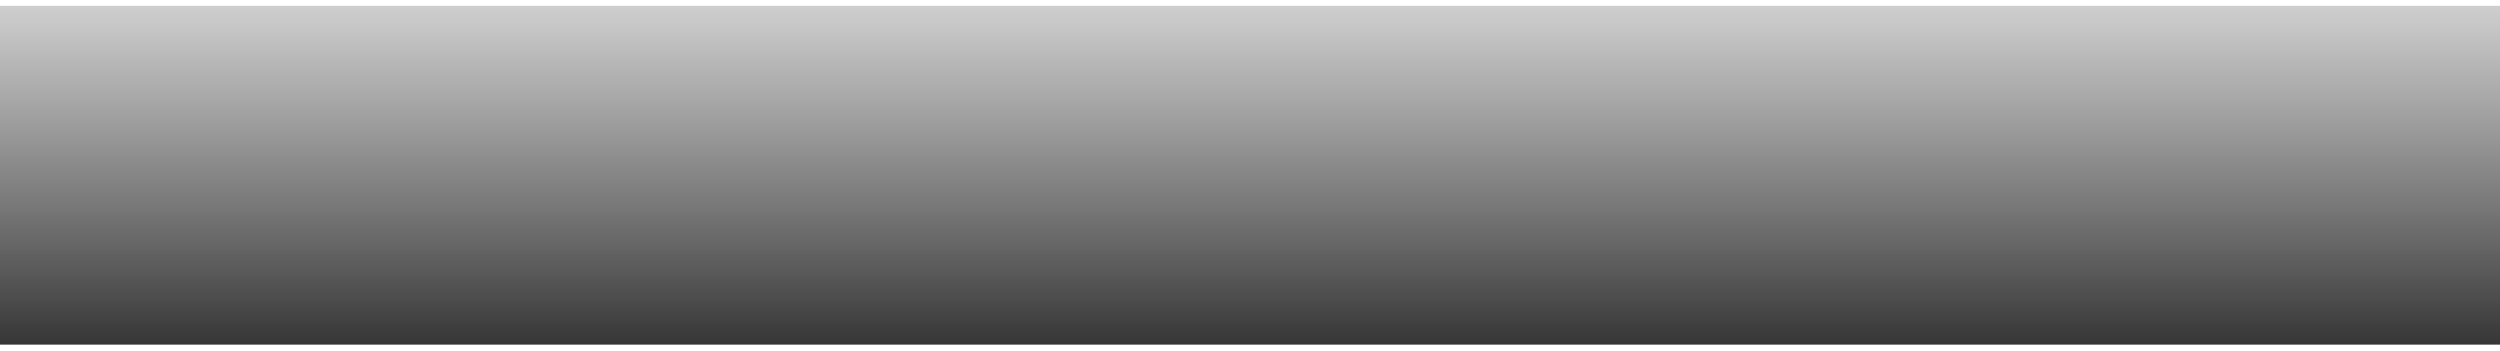
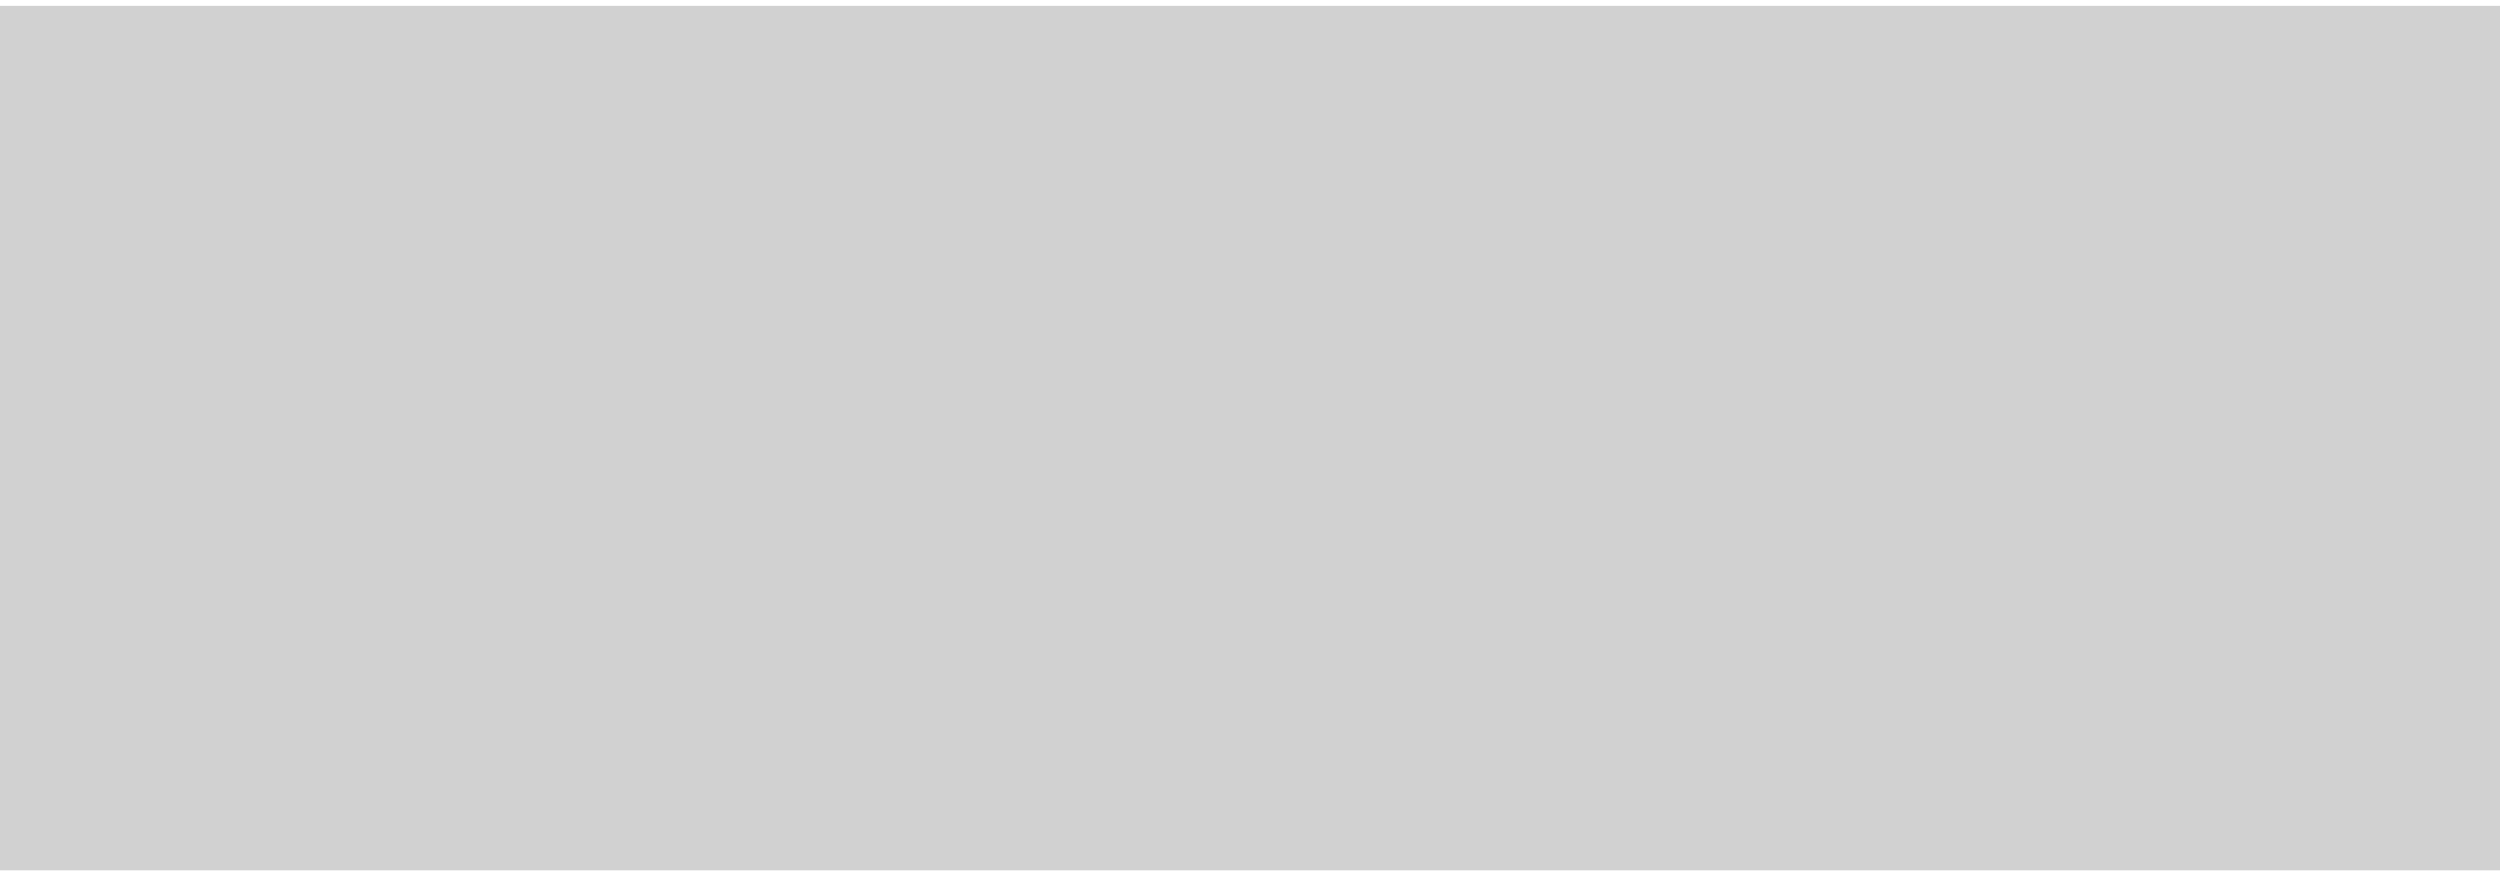
- <svg xmlns="http://www.w3.org/2000/svg" version="1.1" width="428px" height="60px">
-   <defs>
-     <linearGradient gradientUnits="userSpaceOnUse" x1="214" y1="148" x2="214" y2="208" id="LinearGradient9718">
-       <stop id="Stop9719" stop-color="#191919" stop-opacity="0.2" offset="0" />
-       <stop id="Stop9720" stop-color="#000000" stop-opacity="0.8" offset="1" />
-     </linearGradient>
-   </defs>
-   <g transform="matrix(1 0 0 1 0 -148 )">
-     <path d="M 0 149  L 428 149  L 428 207  L 0 207  L 0 149  Z " fill-rule="nonzero" fill="url(#LinearGradient9718)" stroke="none" />
+ <svg xmlns="http://www.w3.org/2000/svg" version="1.1" width="428px" height="150px">
+   <g>
+     <path d="M 0 1  L 428 1  L 428 149  L 0 149  L 0 1  Z " fill-rule="nonzero" fill="#191919" stroke="none" fill-opacity="0.2" />
  </g>
</svg>
